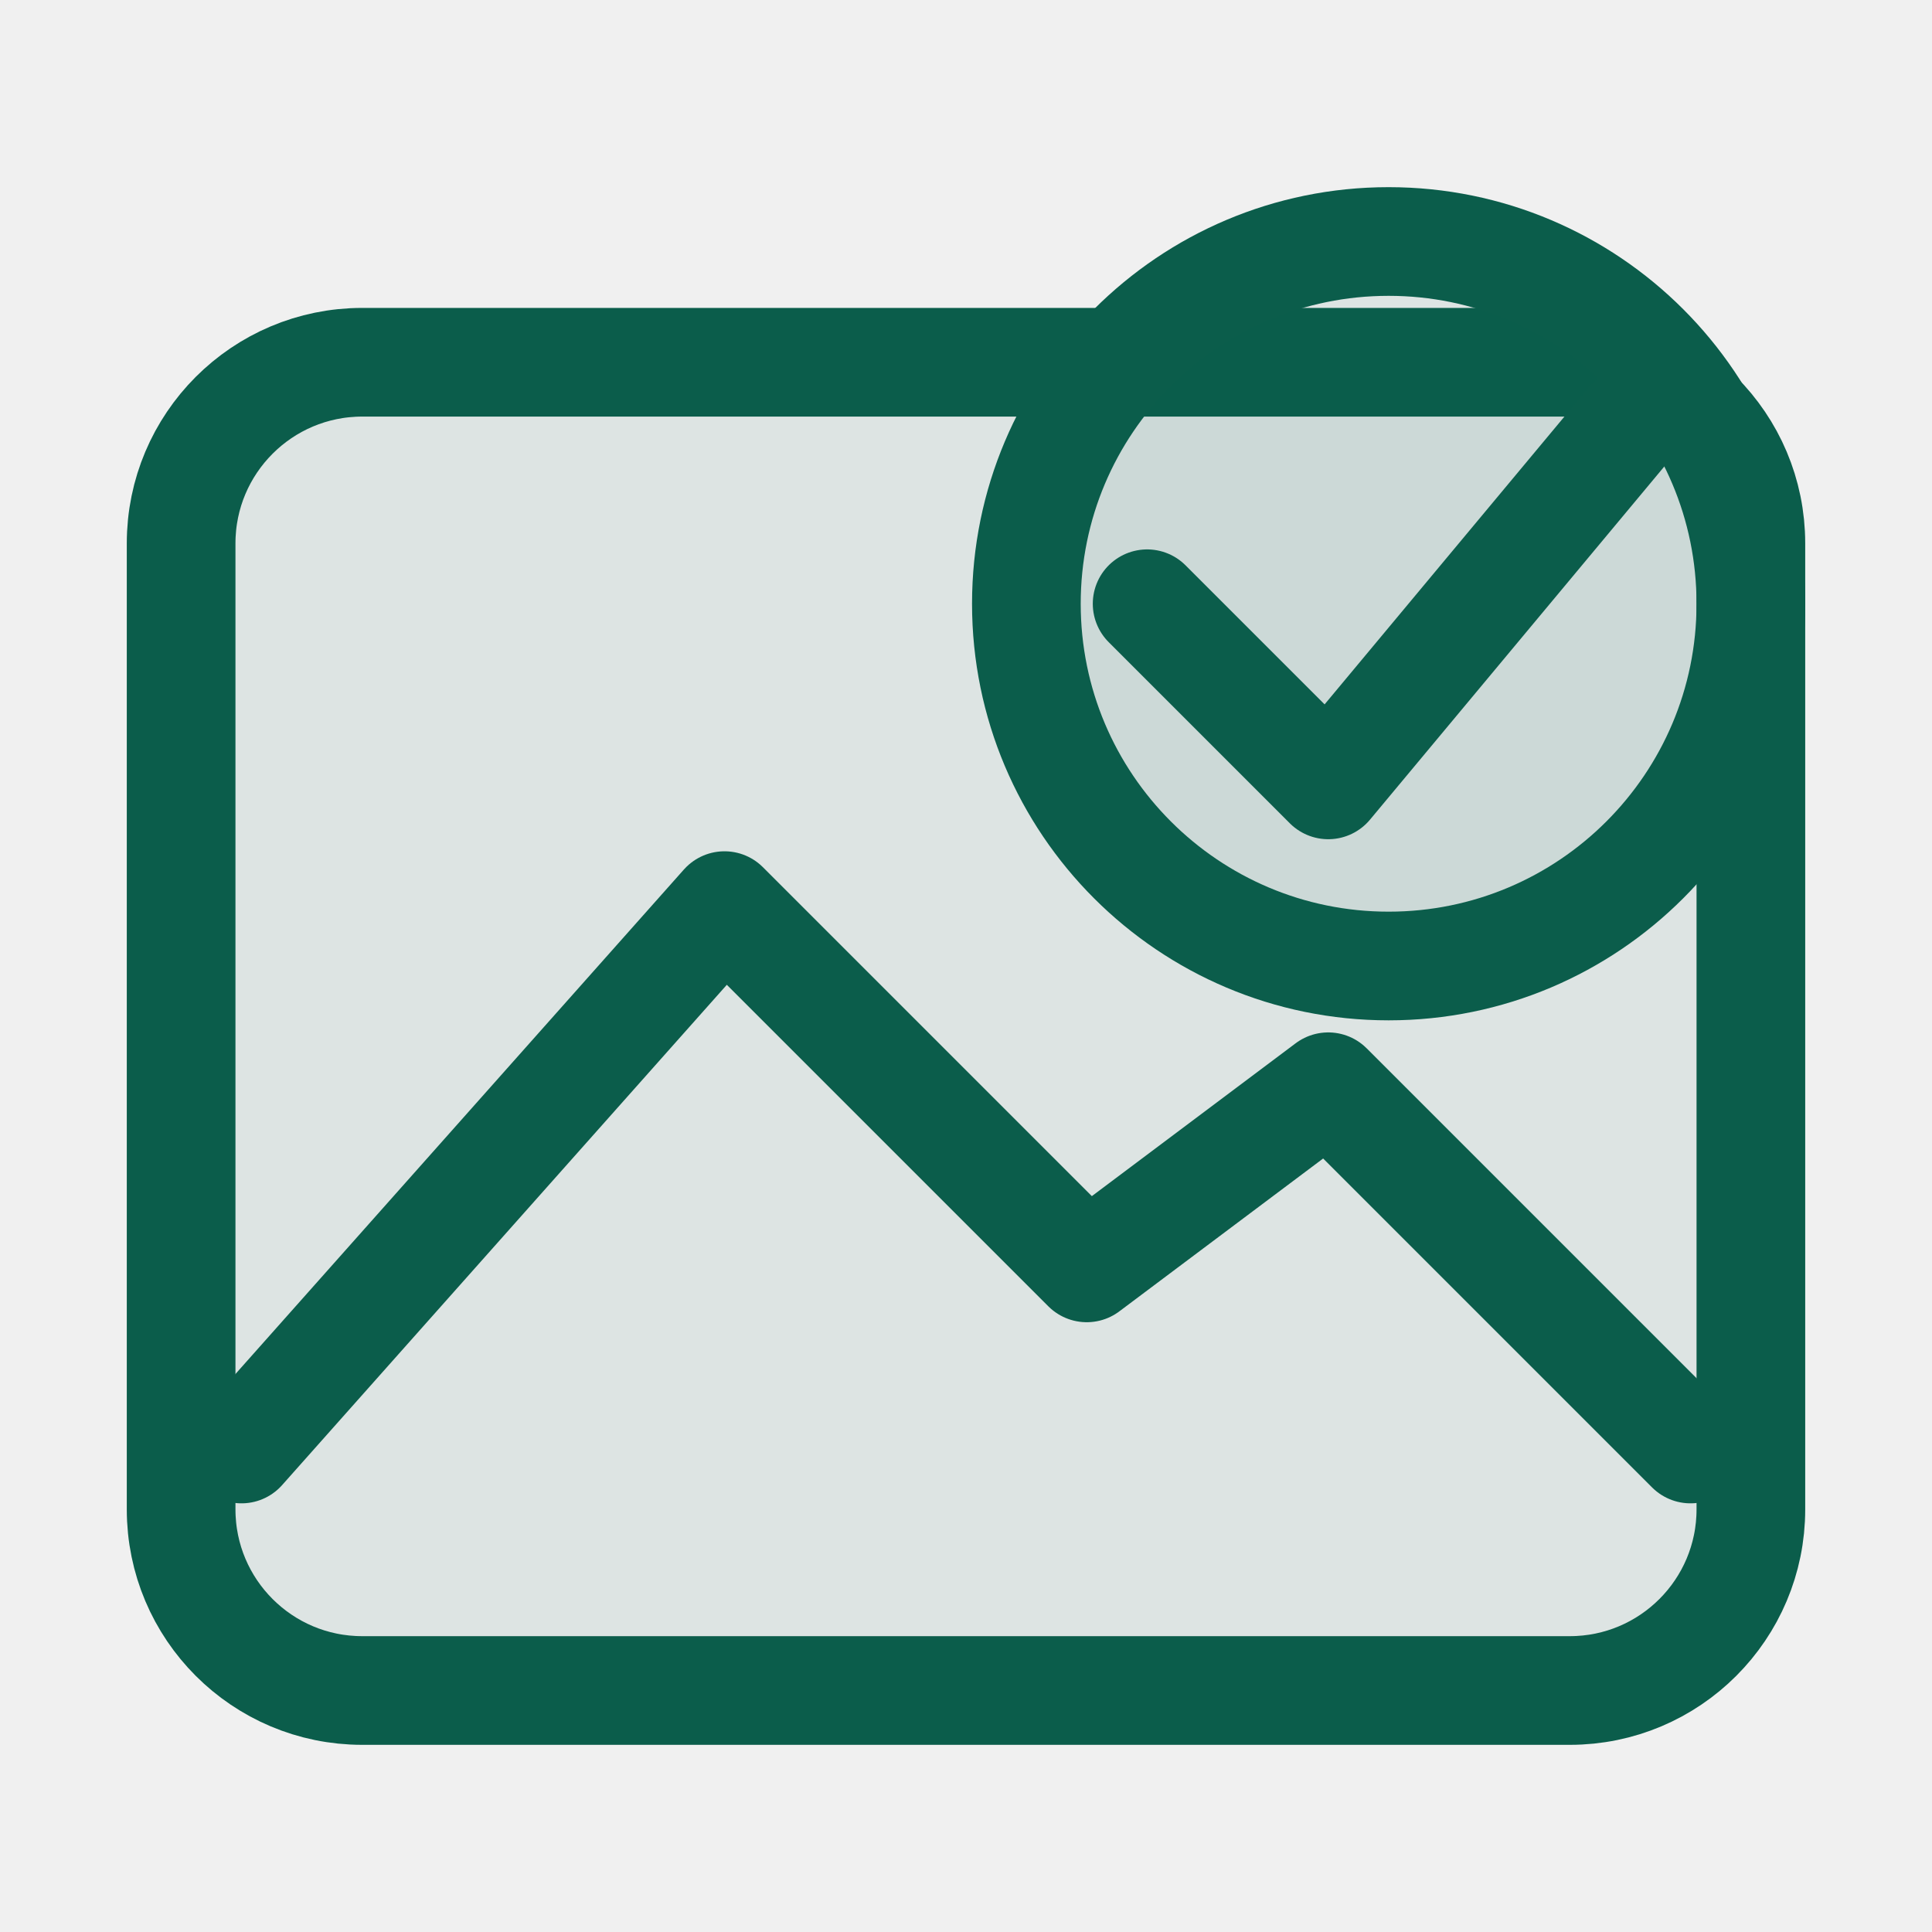
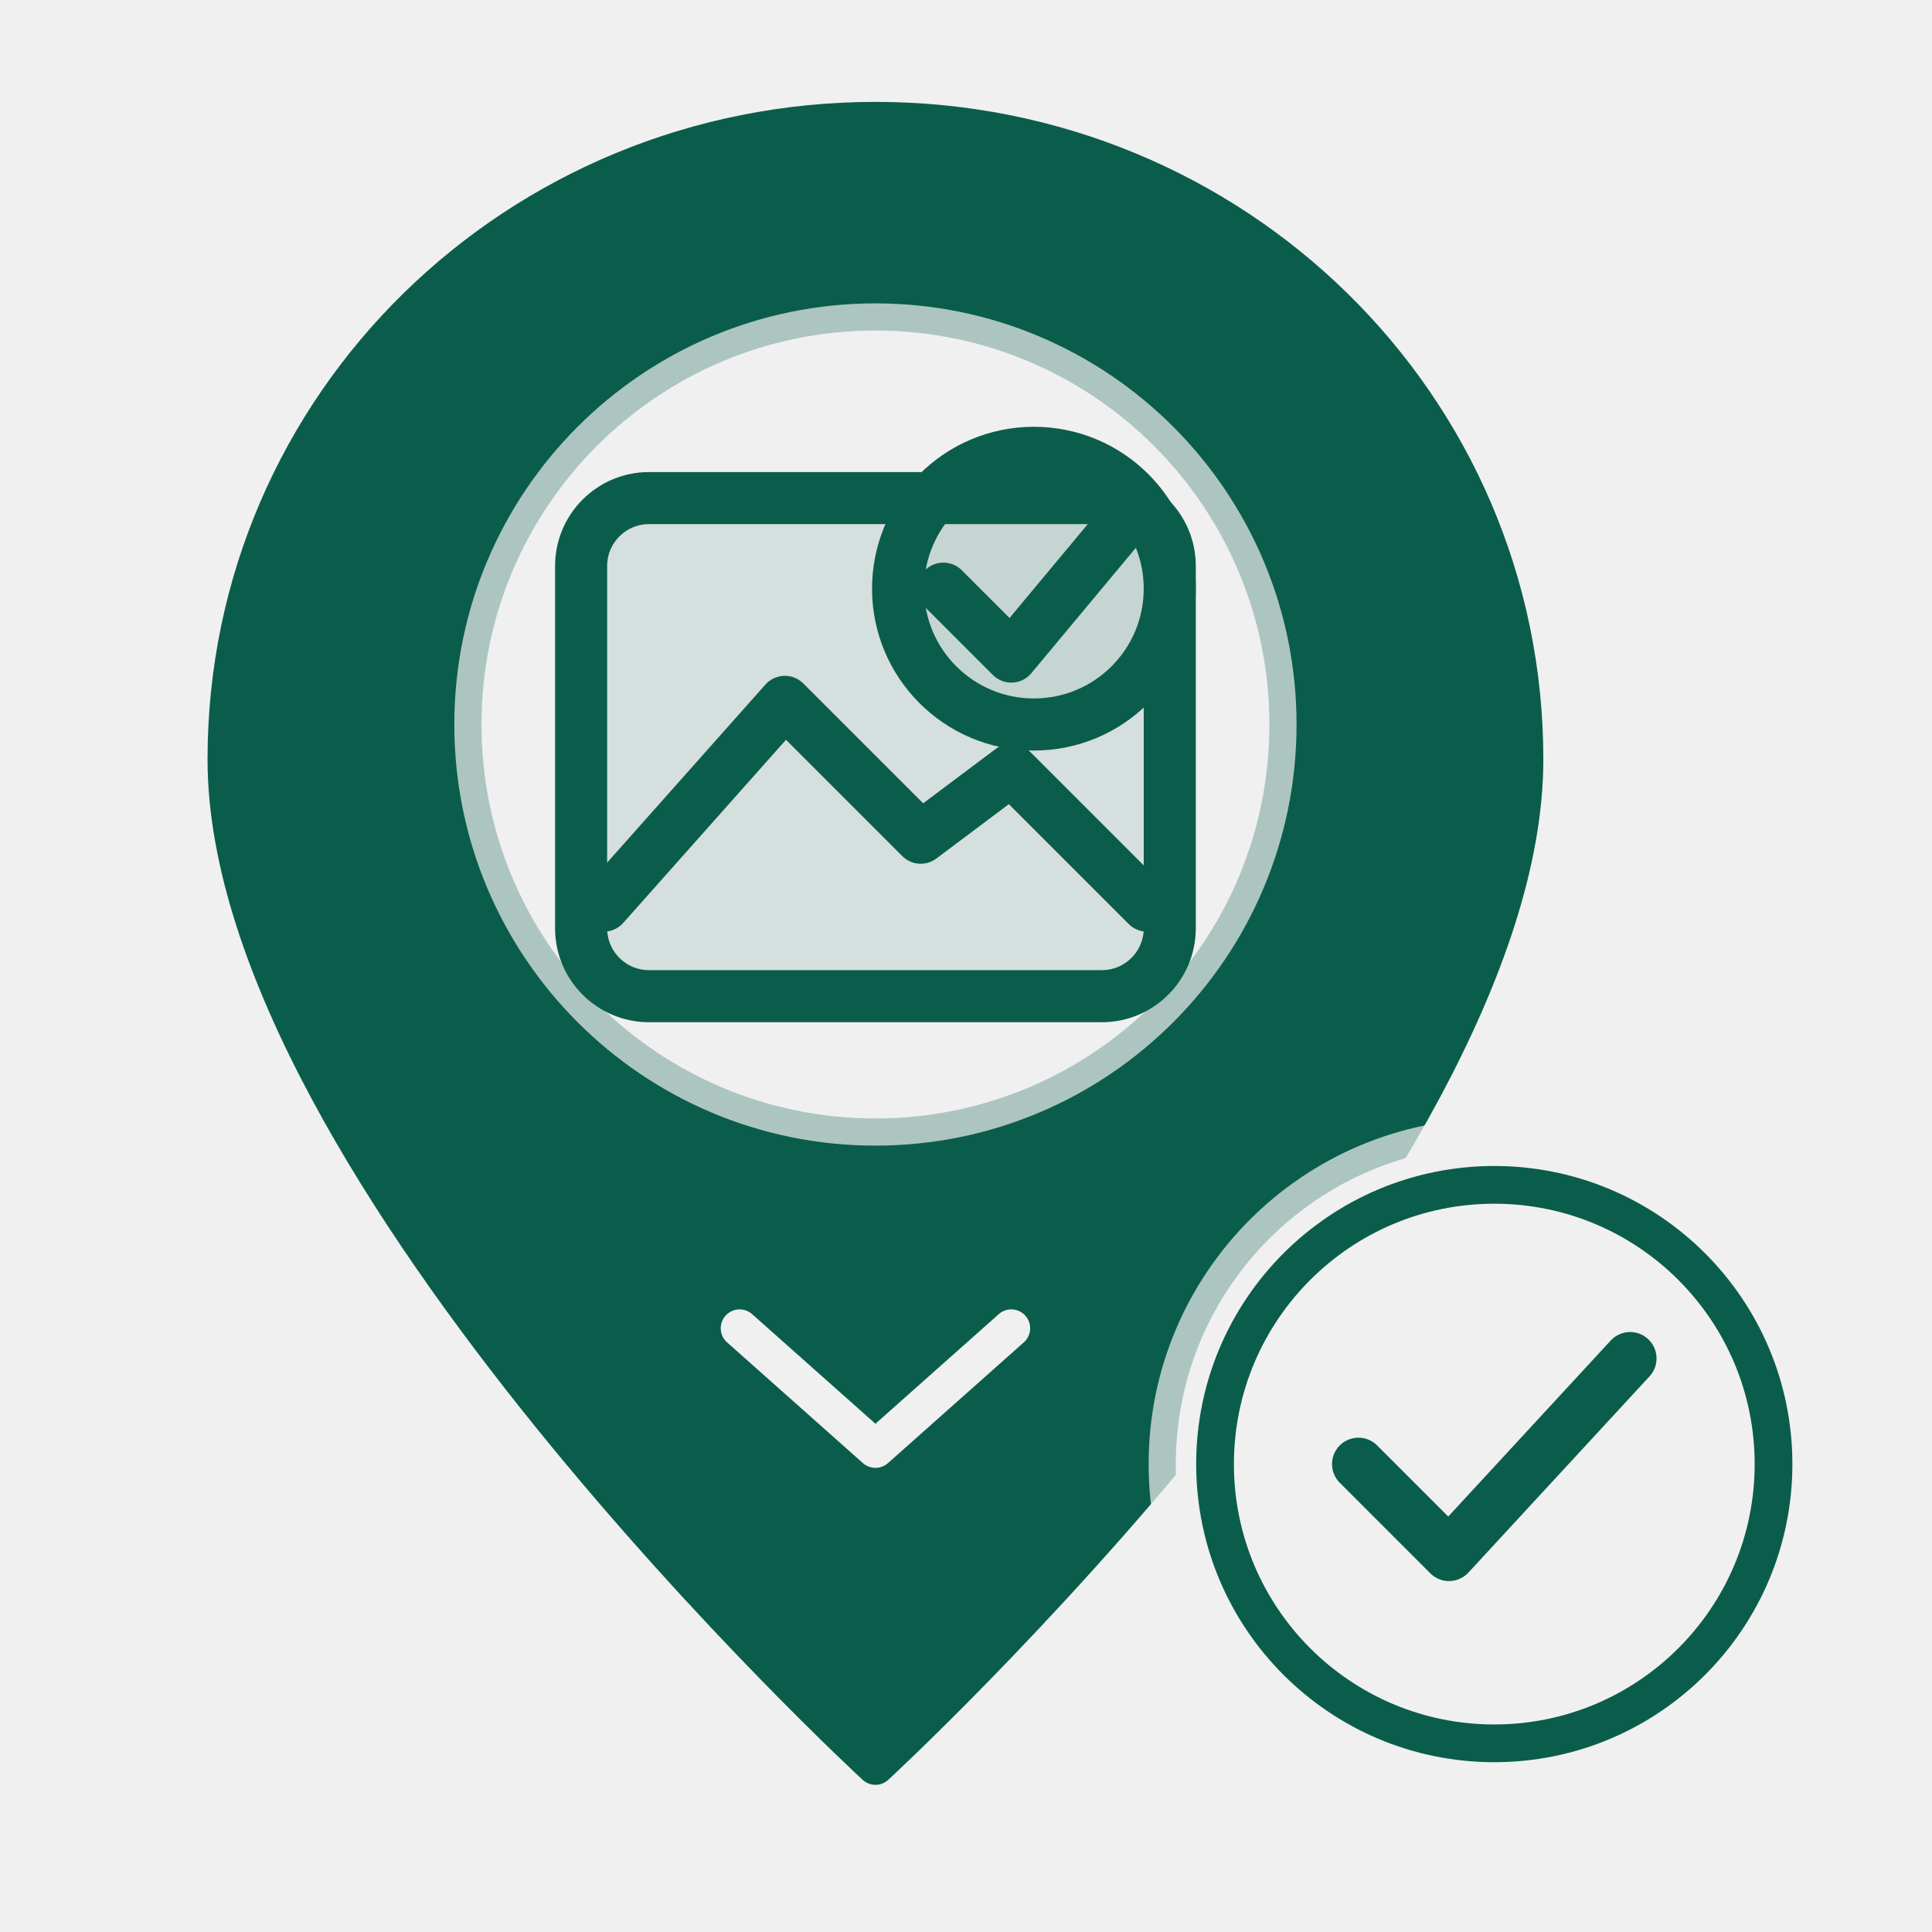
<svg xmlns="http://www.w3.org/2000/svg" width="32" height="32" viewBox="0 0 32 32" fill="none" color="#0B5D4B" stroke="currentColor" stroke-width="1.8" stroke-linecap="round" stroke-linejoin="round" role="img" aria-labelledby="title-foto-sesudah-mono">
-   <rect x="3" y="6" width="26" height="22" rx="3" fill="currentColor" fill-opacity="0.08" />
-   <path d="m4 24 8-9 6 6 4-3 6 6" />
-   <circle cx="23" cy="10" r="6" fill="currentColor" fill-opacity="0.08" />
-   <path d="M19 10l3 3 5-6" />
+   <g transform="scale(.25)" stroke-linecap="round" stroke-linejoin="round" color="inherit">
+     <defs>
+       <mask id="custom-foto-sesudah-mono-63-cut">
+         <rect width="128" height="128" fill="white" />
+         <circle cx="58" cy="48" r="27" fill="black" />
+         <circle cx="99" cy="97" r="22" fill="black" />
+         <path d="M49 88L58 96L67 88" fill="none" stroke="black" stroke-width="2.5" />
+       </mask>
+     </defs>
+     <path d="M58 8C34.25 8 15 26.8 15 50.3C15 77.4 58 117 58 117S101 77.4 101 50.3C101 26.8 81.75 8 58 8Z" fill="currentColor" stroke="currentColor" stroke-width="2.5" mask="url(#custom-foto-sesudah-mono-63-cut)" />
+     <path d="M26 43C28.5 29.7 38.3 20.3 50 18.3" stroke="currentColor" stroke-opacity=".3" stroke-width="3" />
+     <g transform="translate(34 24) scale(1.5)" fill="none" stroke="currentColor" stroke-width="2.3">
+       <rect x="3" y="6" width="26" height="22" rx="3" fill="currentColor" fill-opacity="0.12" />
+       <path d="m4 24 8-9 6 6 4-3 6 6" />
+       <circle cx="23" cy="10" r="6" fill="currentColor" fill-opacity="0.08" />
+       <path d="M19 10l3 3 5-6" />
+     </g>
+     <circle cx="99" cy="97" r="18.5" fill="none" stroke="currentColor" stroke-width="2.5" />
+     <path d="m90 97 6 6 12-13" fill="none" stroke="currentColor" stroke-width="3.5" />
+   </g>
</svg>
